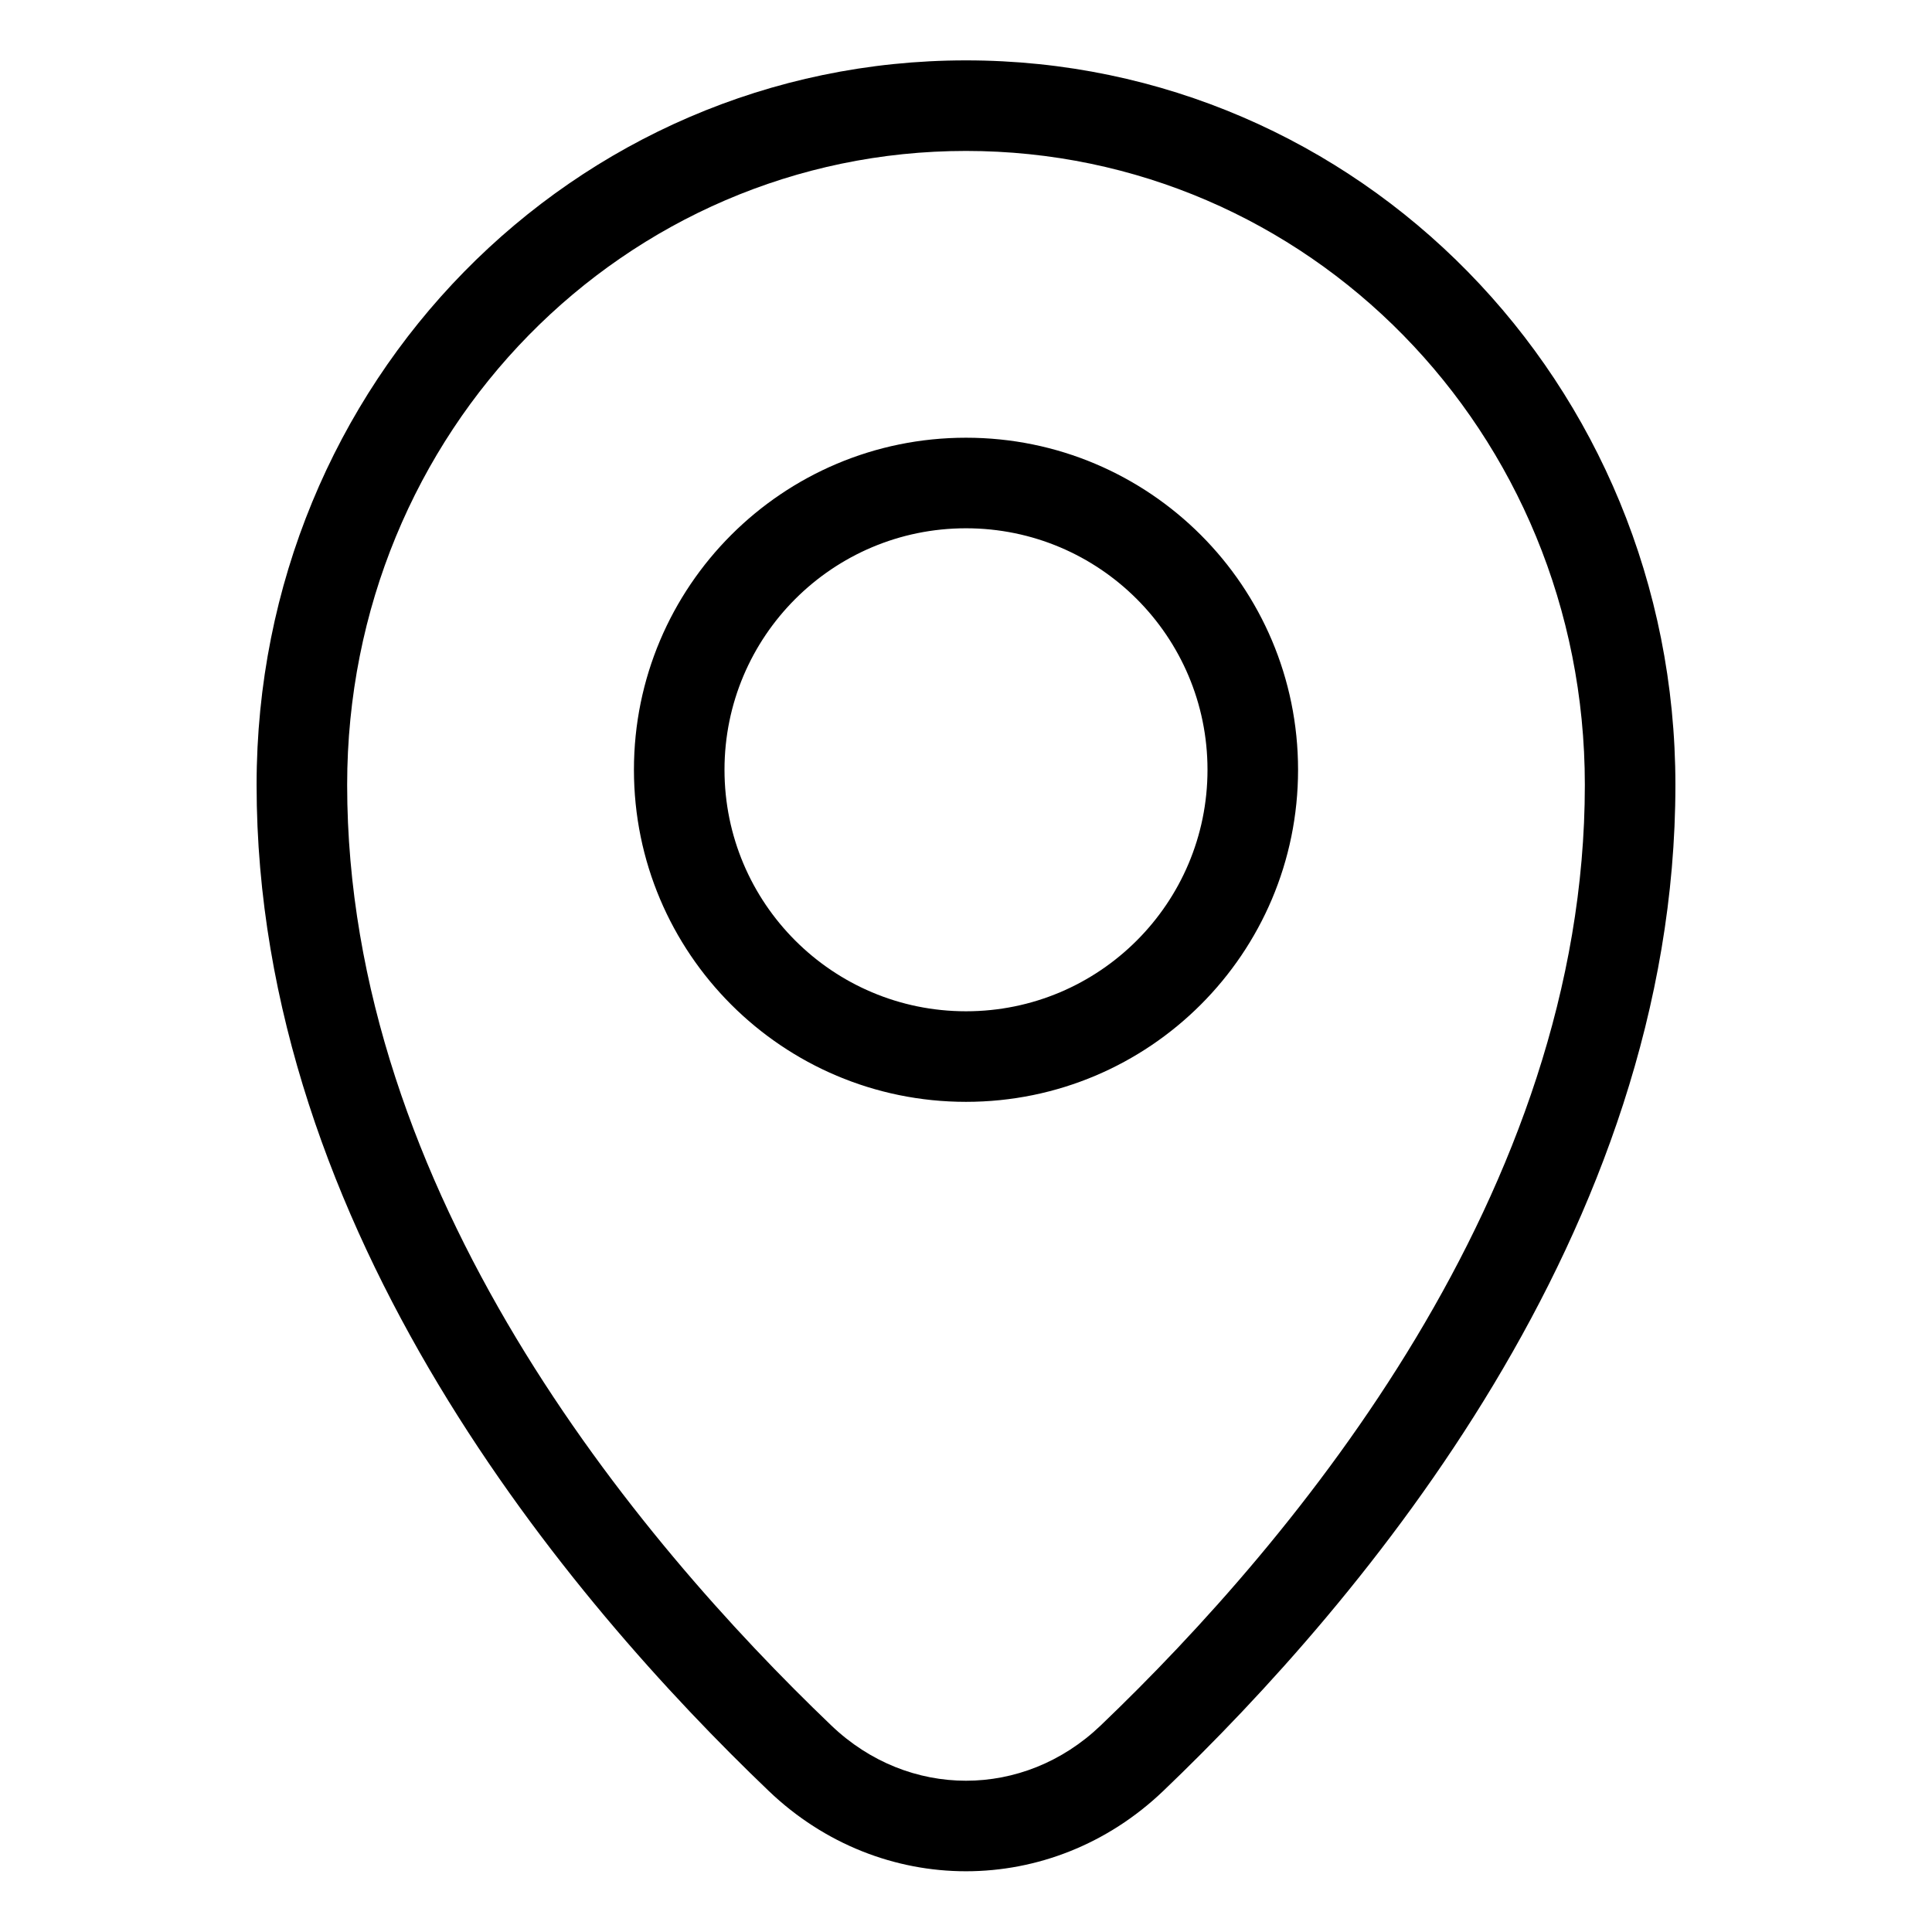
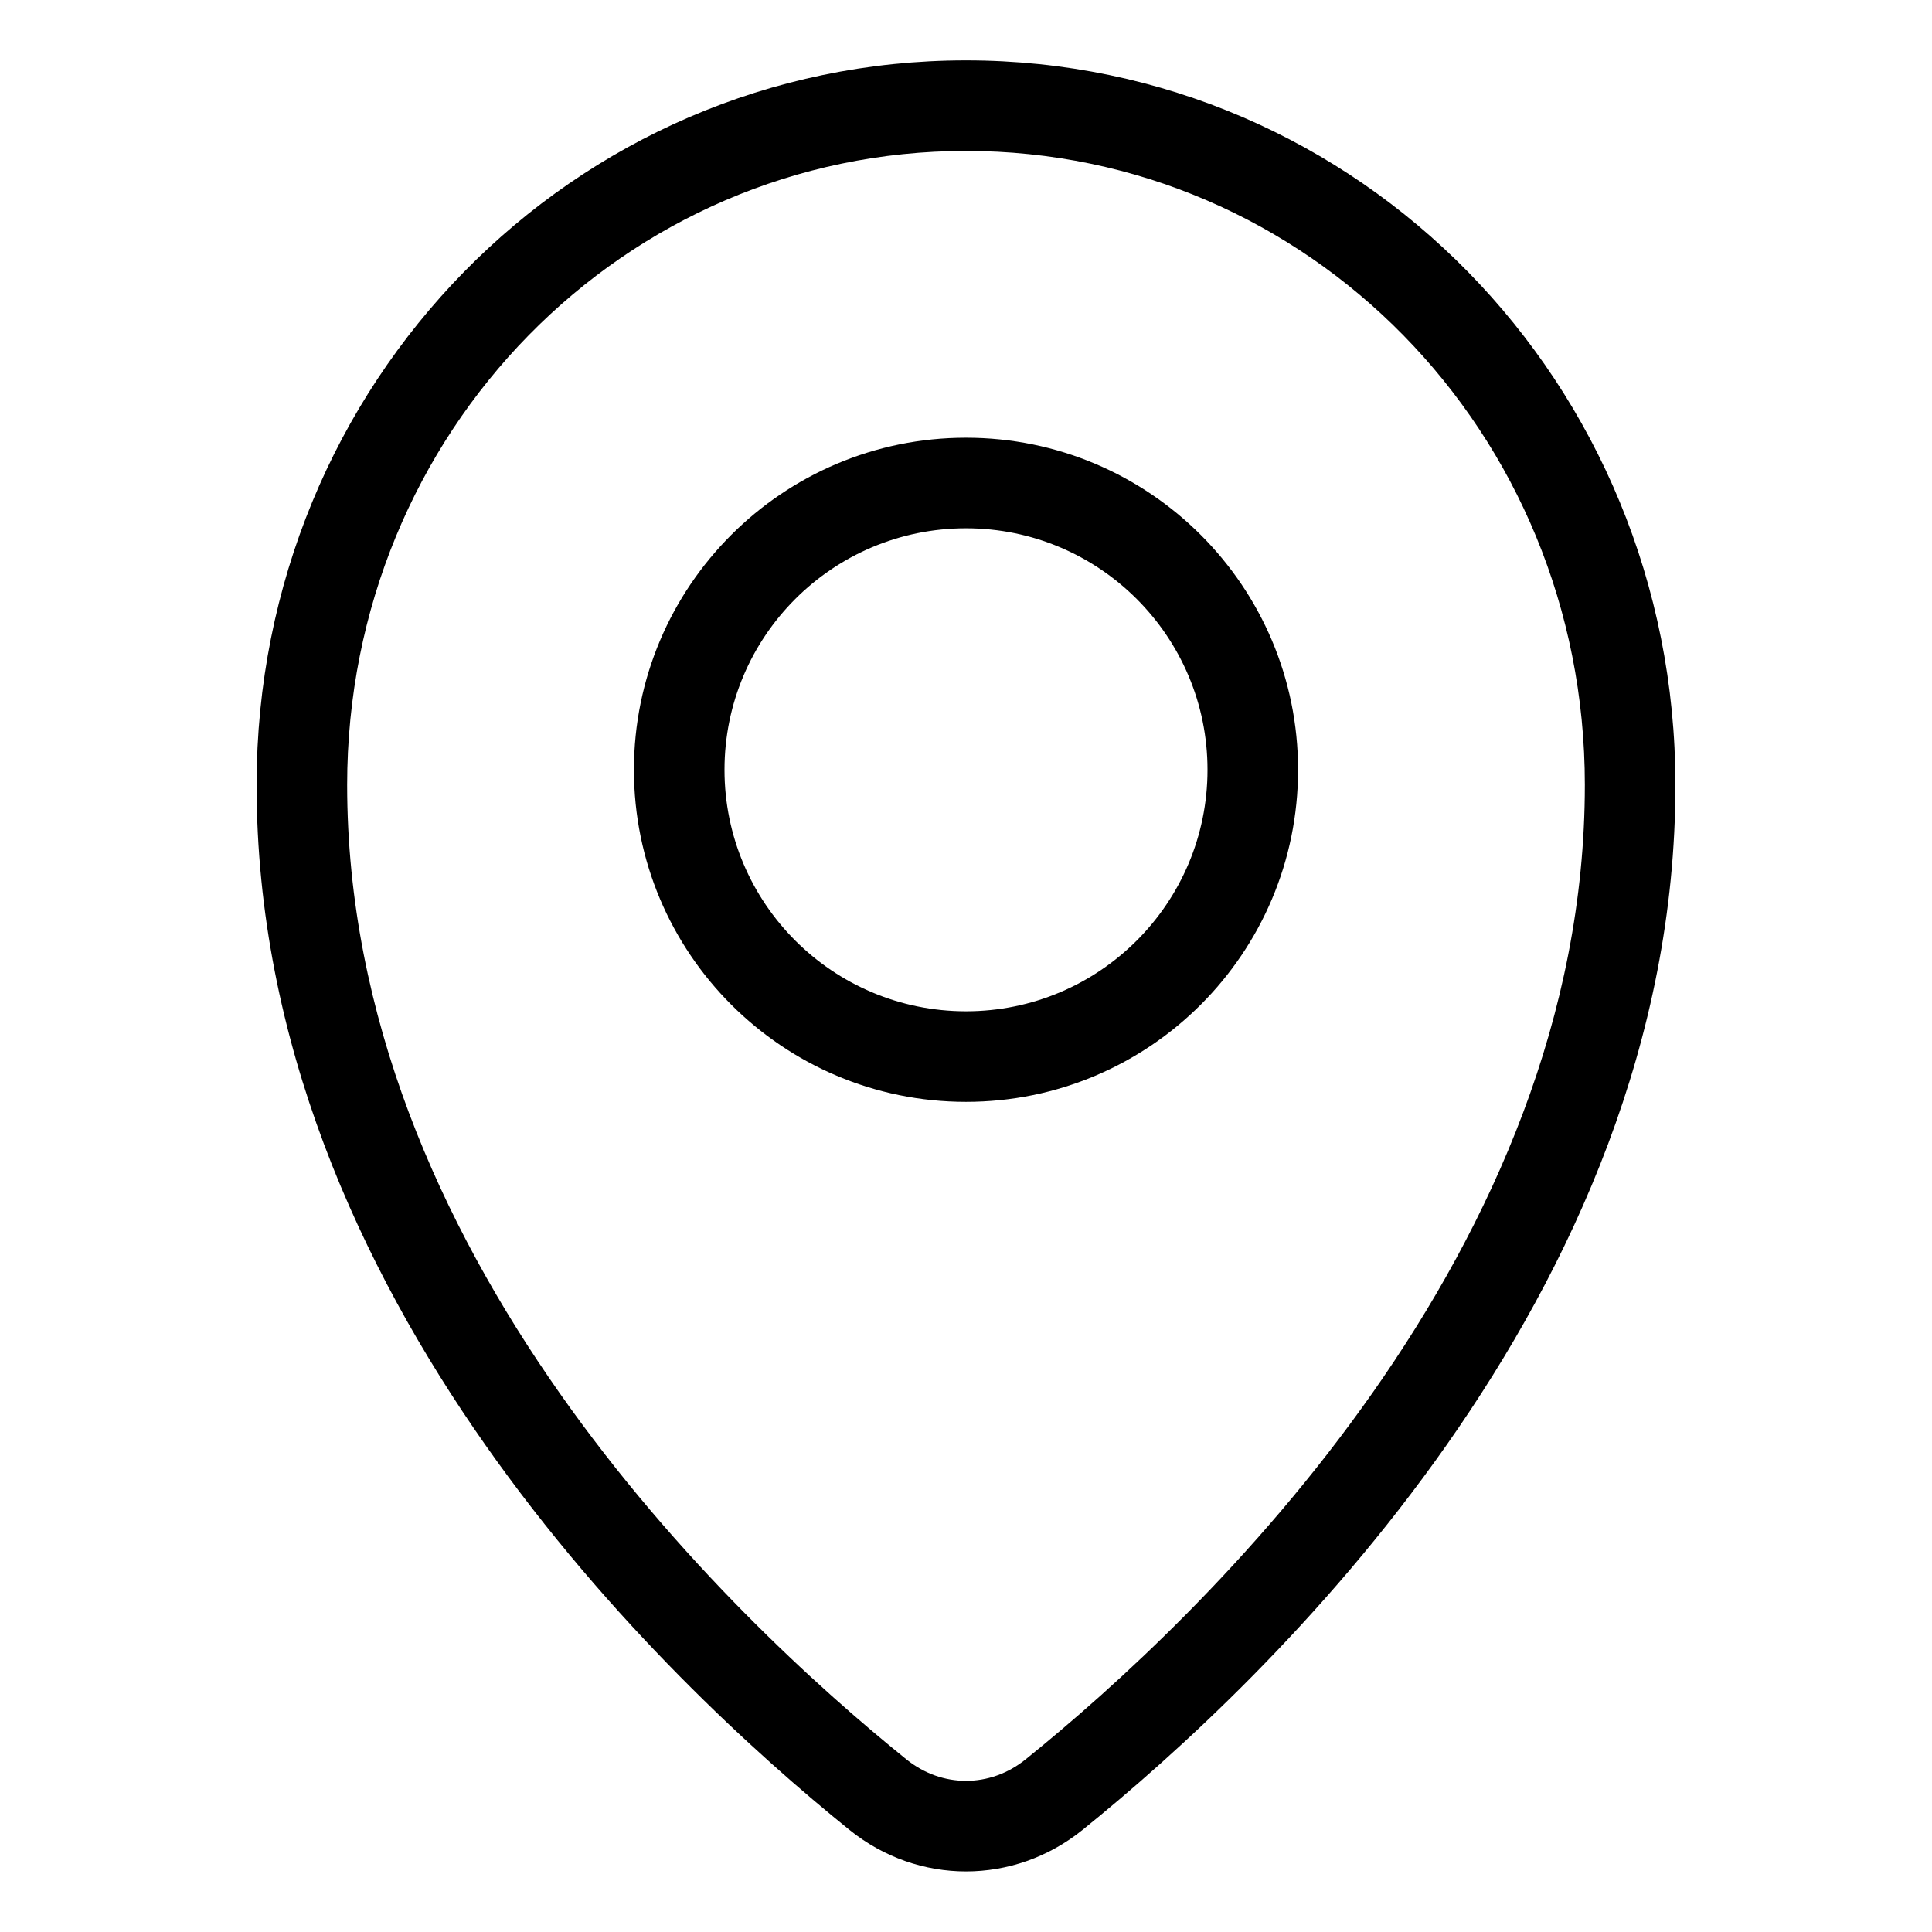
<svg xmlns="http://www.w3.org/2000/svg" width="32" height="32" viewBox="0 0 32 32" fill="none" data-fui-icon="true">
-   <path d="M16 1C22.503 1 27.75 6.339 27.75 13C27.75 20.405 22.547 26.526 19.266 29.665C17.412 31.437 14.588 31.437 12.734 29.665C9.453 26.526 4.25 20.405 4.25 13C4.25 6.339 9.497 1 16 1ZM16 2.5C10.353 2.5 5.75 7.139 5.75 13C5.75 19.746 10.537 25.487 13.771 28.581C15.045 29.799 16.955 29.799 18.229 28.581C21.463 25.487 26.25 19.746 26.25 13C26.25 7.139 21.647 2.5 16 2.5ZM16 7.25C19.038 7.25 21.5 9.712 21.5 12.75C21.5 15.788 19.038 18.25 16 18.25C12.962 18.25 10.5 15.788 10.5 12.75C10.5 9.712 12.962 7.25 16 7.25ZM16 8.75C13.791 8.75 12 10.541 12 12.75C12 14.959 13.791 16.75 16 16.75C18.209 16.75 20 14.959 20 12.75C20 10.541 18.209 8.75 16 8.75Z" fill="currentColor" />
+   <path d="M16 1C22.503 1 27.75 6.339 27.75 13C27.75 17.257 26.03 20.984 23.965 23.927C21.899 26.871 19.456 29.077 17.93 30.309C16.792 31.226 15.208 31.226 14.07 30.309C12.543 29.077 10.101 26.871 8.035 23.927C5.97 20.984 4.25 17.257 4.25 13C4.25 6.339 9.497 1 16 1ZM16 2.5C10.353 2.5 5.75 7.139 5.75 13C5.75 16.846 7.305 20.275 9.263 23.065C11.22 25.854 13.548 27.959 15.013 29.141C15.601 29.615 16.399 29.615 16.987 29.141C18.452 27.959 20.78 25.854 22.737 23.065C24.695 20.275 26.25 16.846 26.25 13C26.25 7.139 21.647 2.5 16 2.5ZM16 7.25C19.038 7.25 21.5 9.712 21.5 12.75C21.5 15.788 19.038 18.25 16 18.25C12.962 18.25 10.5 15.788 10.5 12.75C10.5 9.712 12.962 7.25 16 7.25ZM16 8.75C13.791 8.75 12 10.541 12 12.75C12 14.959 13.791 16.75 16 16.75C18.209 16.75 20 14.959 20 12.75C20 10.541 18.209 8.75 16 8.75Z" fill="currentColor" />
</svg>
